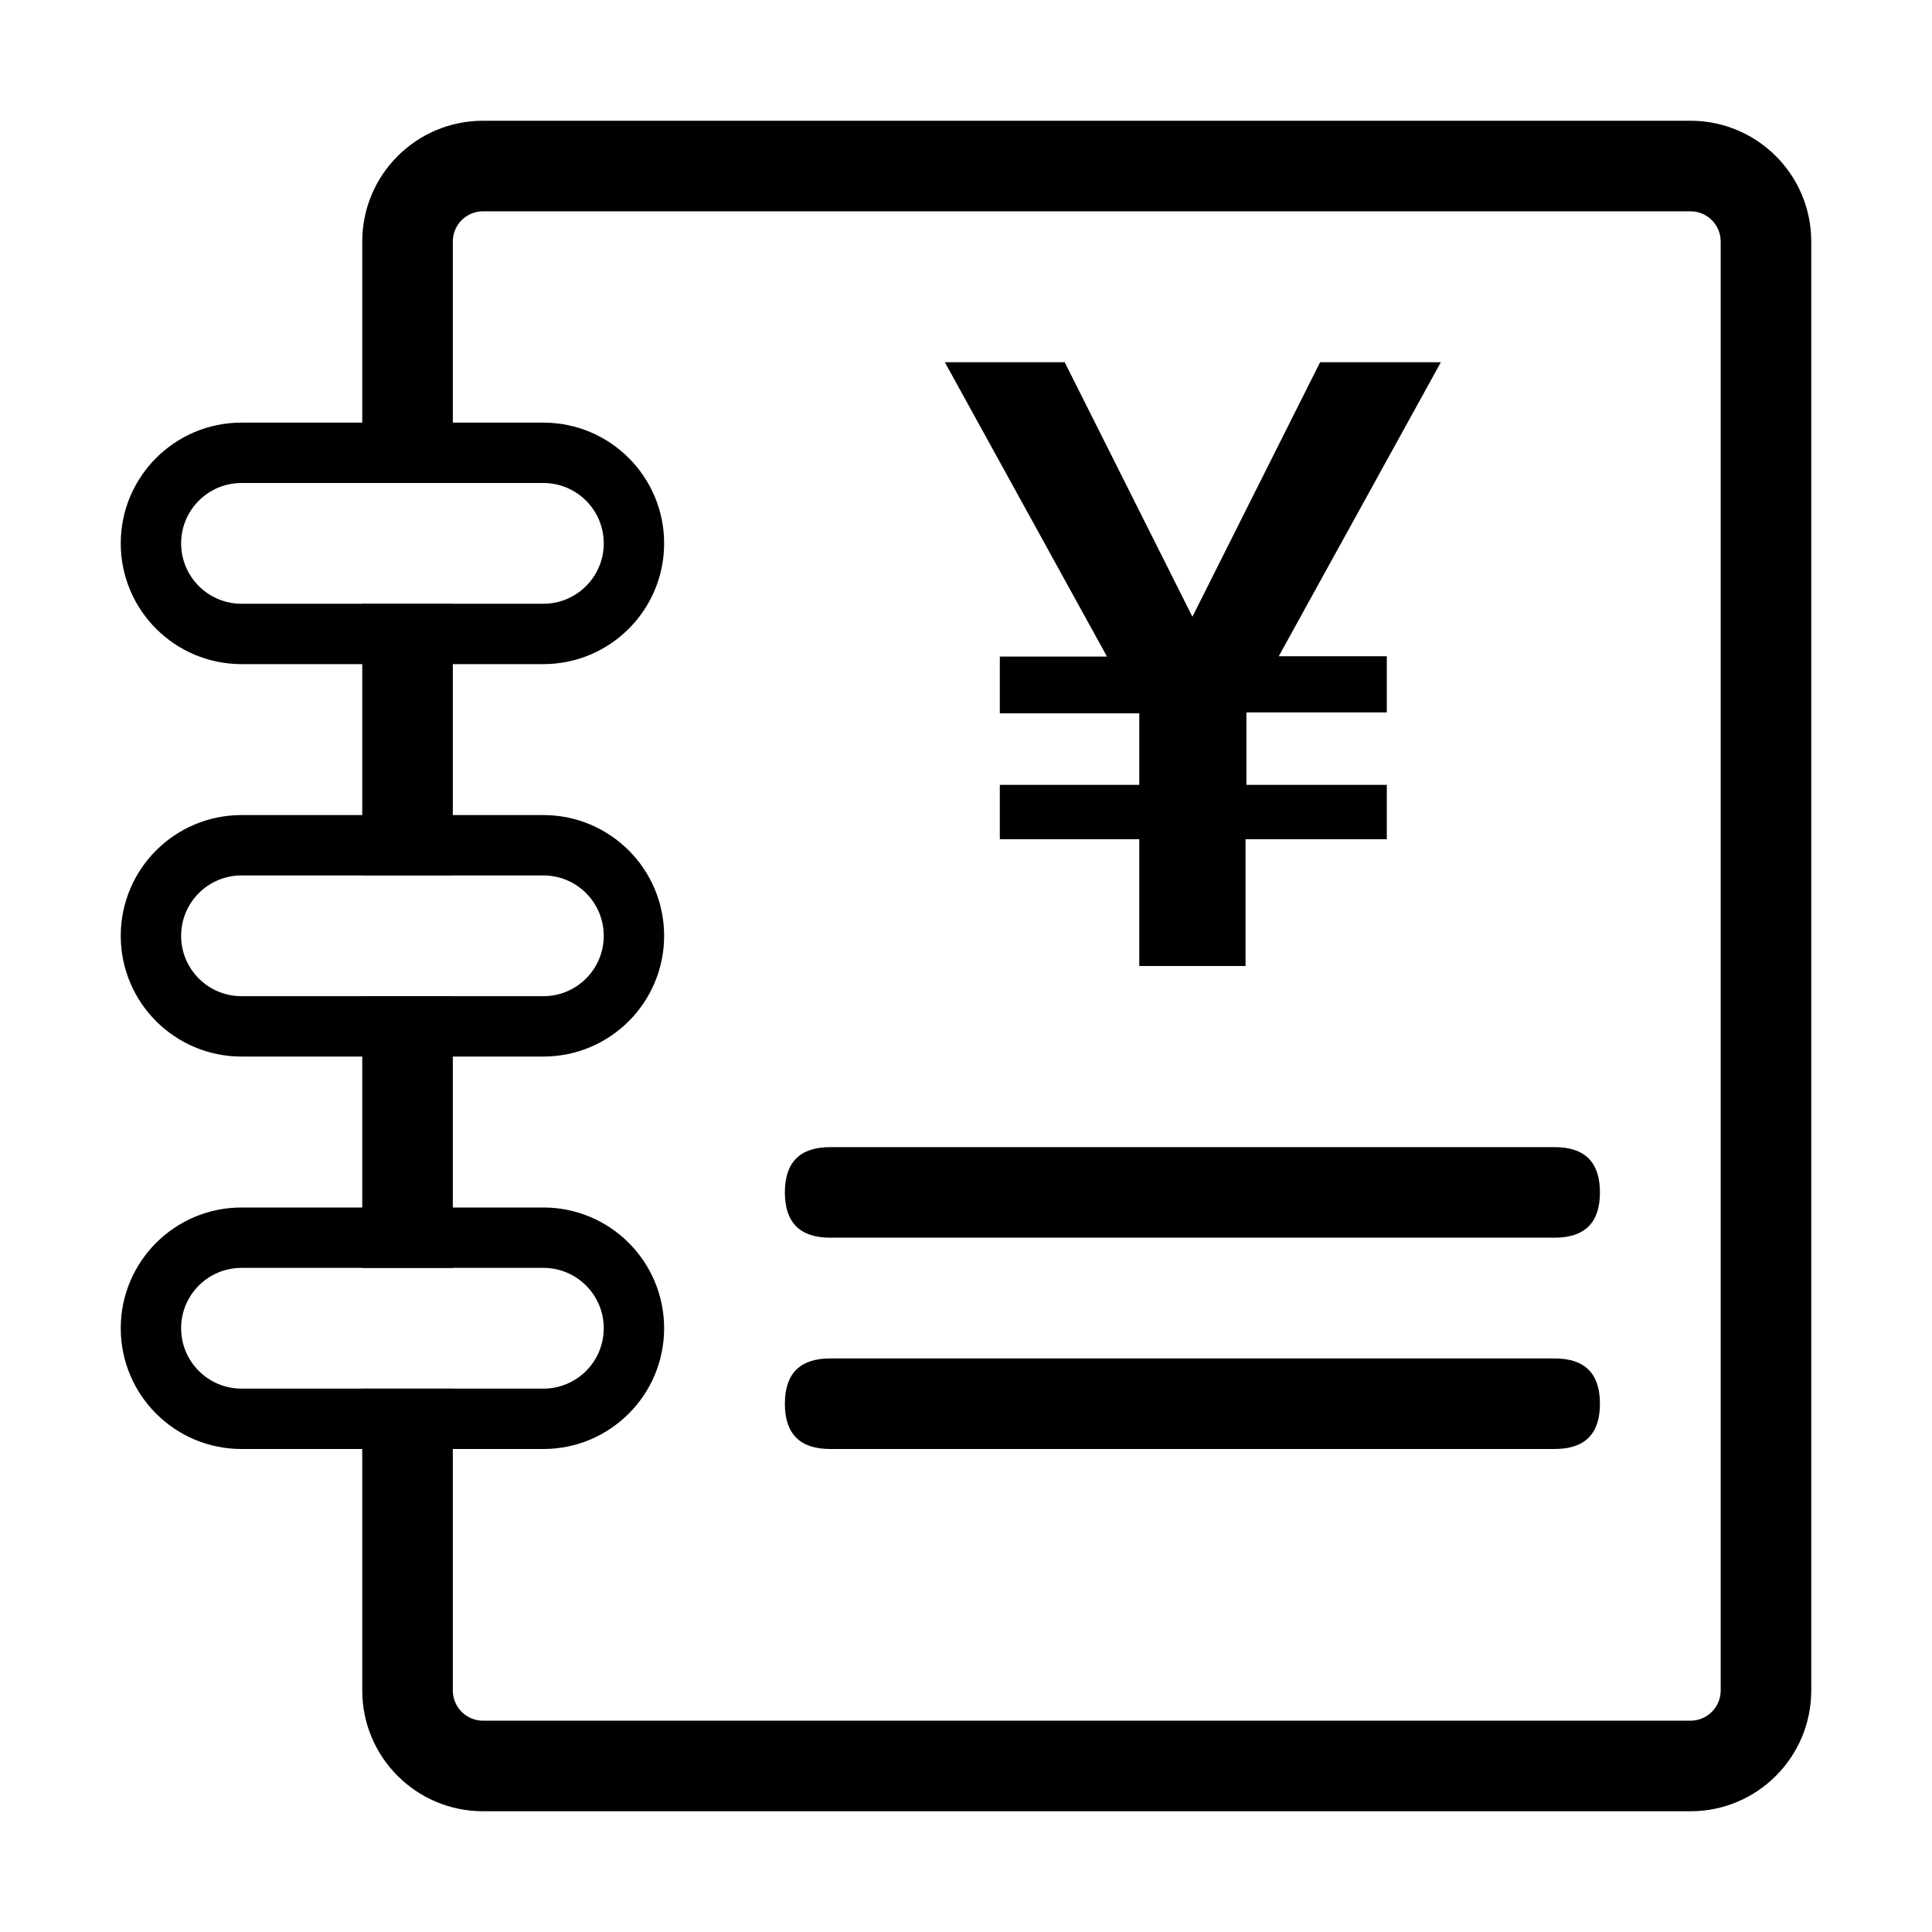
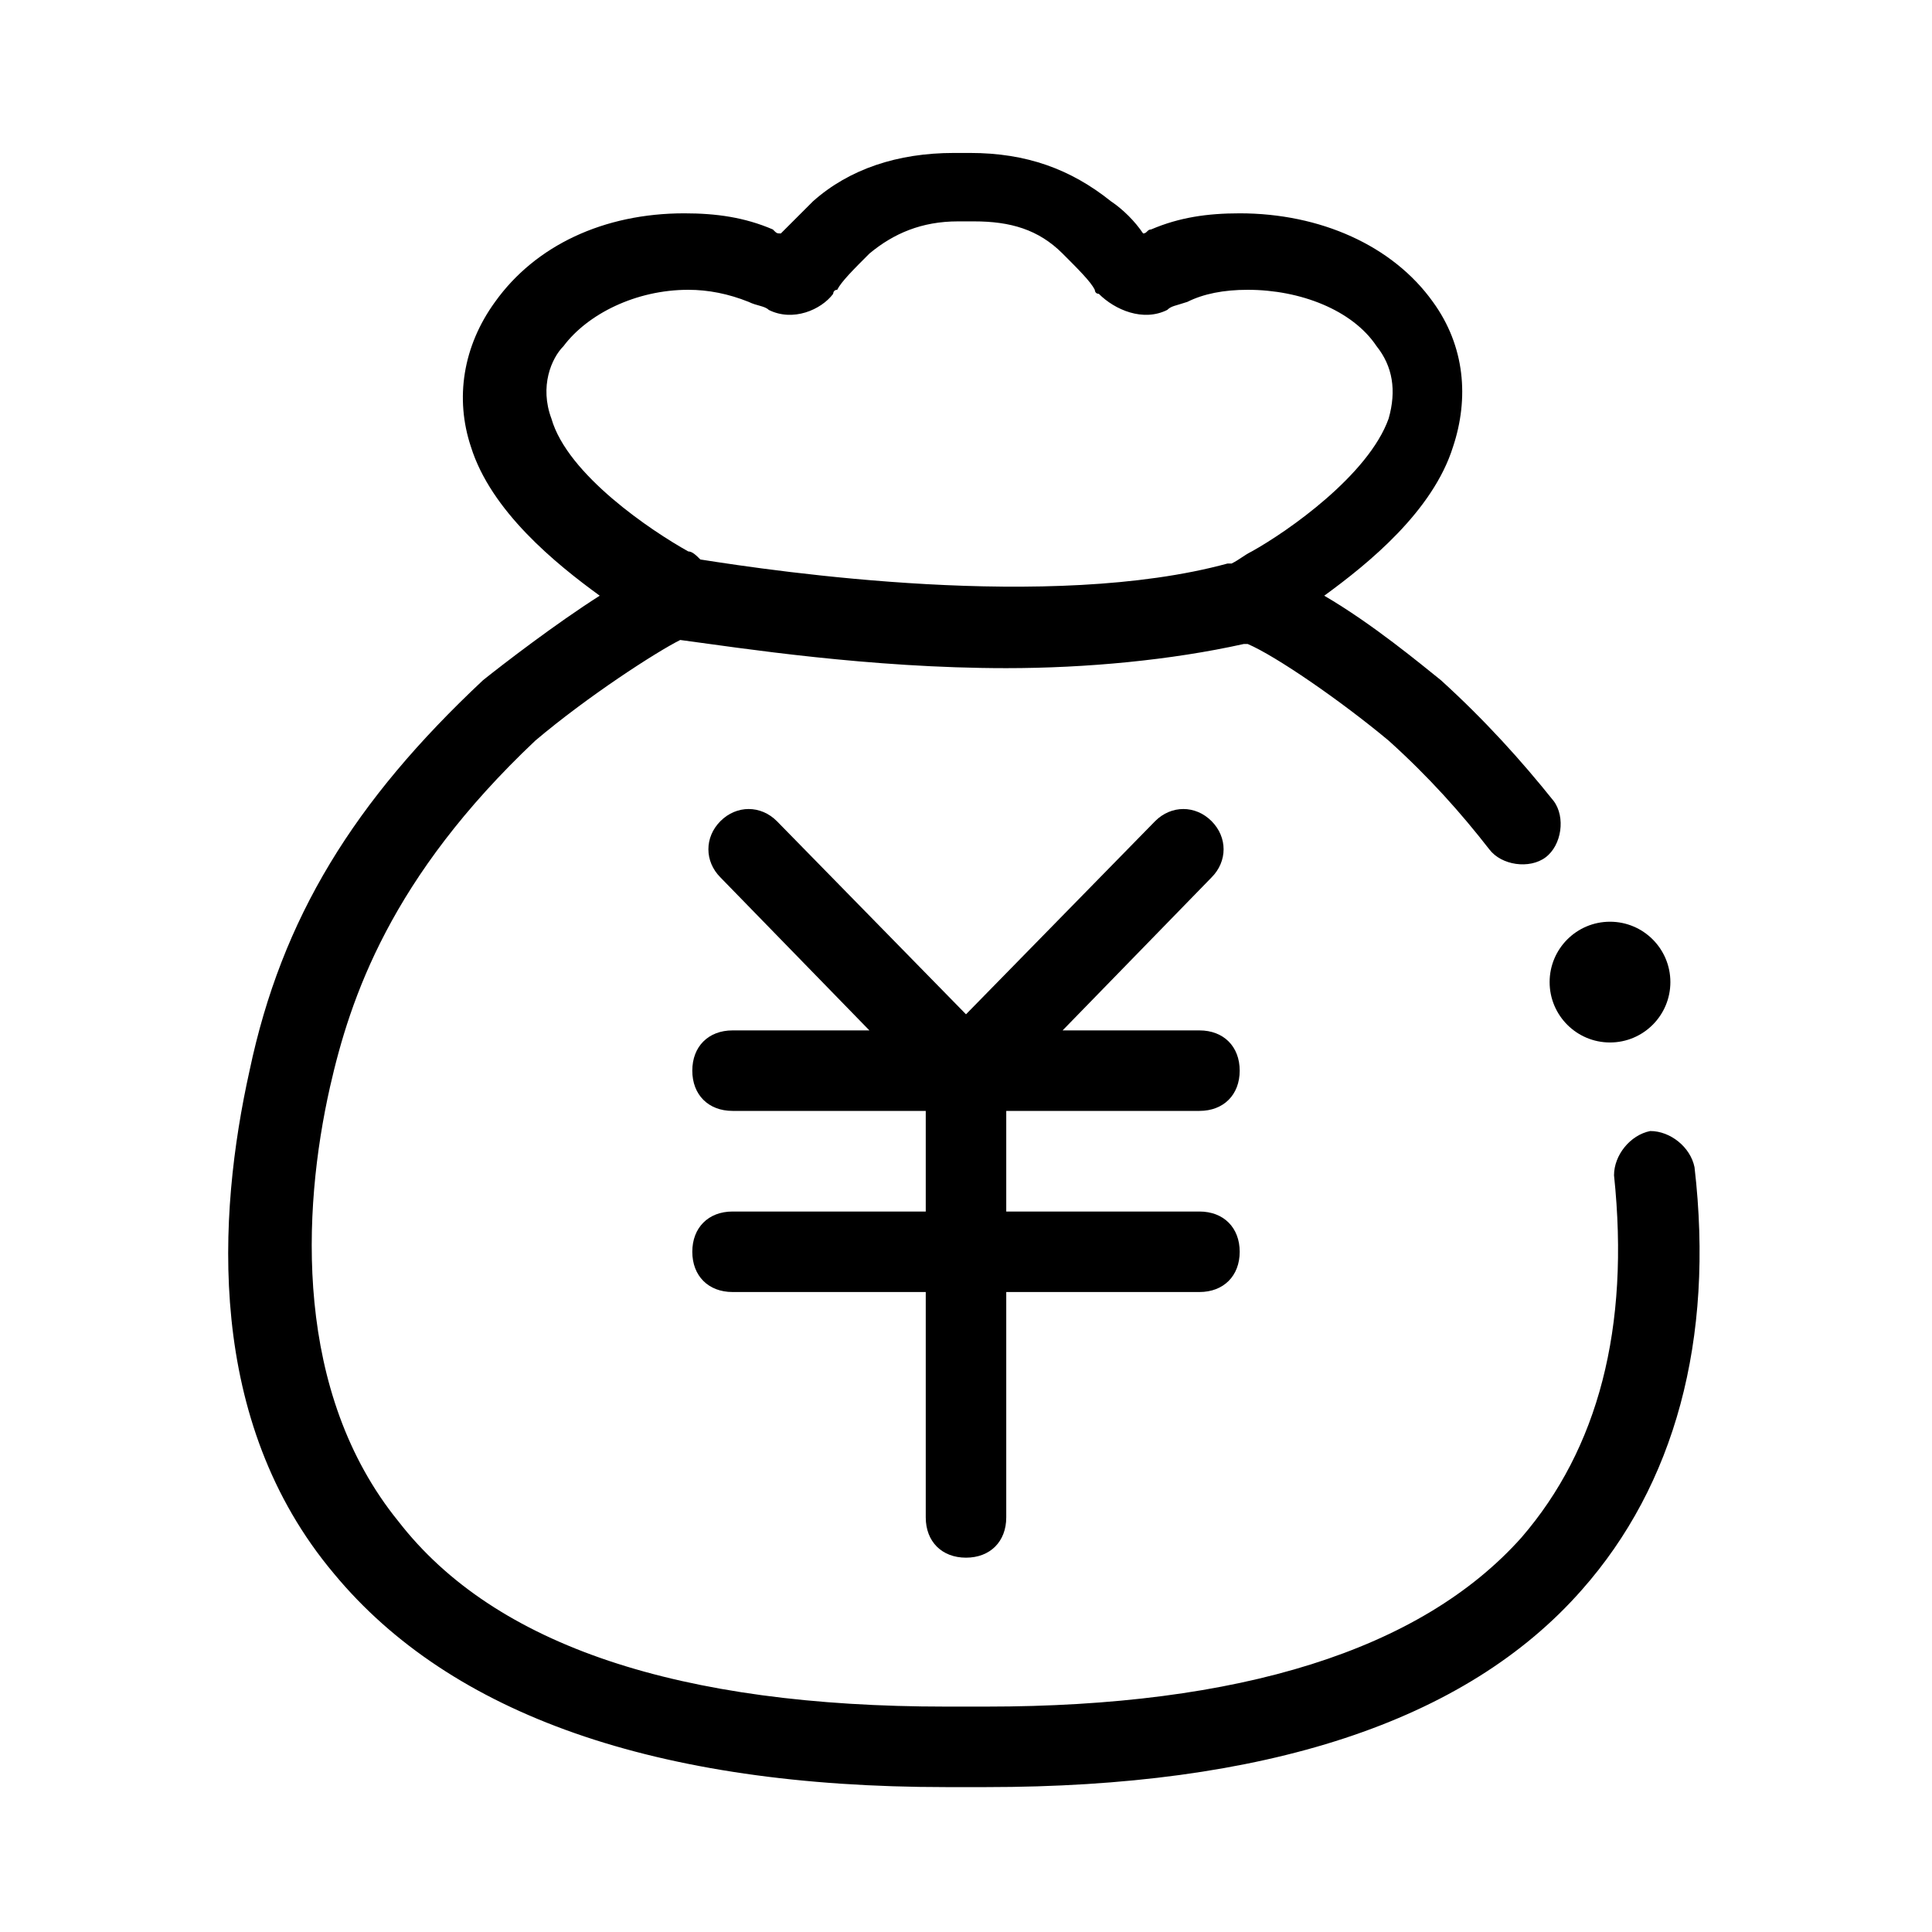
- <svg xmlns="http://www.w3.org/2000/svg" t="1614925814958" class="icon" viewBox="0 0 1024 1024" version="1.1" p-id="9305" width="200" height="200">
+ <svg xmlns="http://www.w3.org/2000/svg" t="1614936162084" class="icon" viewBox="0 0 1024 1024" version="1.1" p-id="16358" width="200" height="200">
  <defs>
    <style type="text/css" />
  </defs>
-   <path d="M192 320v144h48v-144zM896 64H256a64 64 0 0 0-64 64v128h48V128a16 16 0 0 1 16-16h640a16 16 0 0 1 16 16v768a16 16 0 0 1-16 16H256a16 16 0 0 1-16-16V736h-48v160a64 64 0 0 0 64 64h640a64 64 0 0 0 64-64V128a64 64 0 0 0-64-64zM240 528h-48v144h48z" p-id="9306" />
-   <path d="M288 224H128a64 64 0 0 0 0 128h160a64 64 0 0 0 0-128z m0 96H128a32 32 0 0 1 0-64h160a32 32 0 0 1 0 64zM288 432H128a64 64 0 0 0 0 128h160a64 64 0 0 0 0-128z m0 96H128a32 32 0 0 1 0-64h160a32 32 0 0 1 0 64zM288 640H128a64 64 0 0 0 0 128h160a64 64 0 0 0 0-128z m0 96H128a32 32 0 0 1 0-64h160a32 32 0 0 1 0 64z" p-id="9307" />
-   <path d="M416 720m24 0l384 0q24 0 24 24l0 0q0 24-24 24l-384 0q-24 0-24-24l0 0q0-24 24-24Z" p-id="9308" />
-   <path d="M416 608m24 0l384 0q24 0 24 24l0 0q0 24-24 24l-384 0q-24 0-24-24l0 0q0-24 24-24Z" p-id="9309" />
-   <path d="M564.32 192l67.68 134.88L699.68 192h64l-85.92 155.84h57.28v29.76h-74.4V416h74.4v28.8h-74.88V512h-56.32v-67.2h-73.92V416h73.92v-37.92h-73.92v-30.08h56.8L500.8 192z" p-id="9310" />
+   <path d="M635.733 588.8c12.8 0 21.333-8.533 21.333-21.333s-8.533-21.333-21.333-21.333h-72.533l78.933-81.067c8.533-8.533 8.533-21.333 0-29.867s-21.333-8.533-29.867 0L512 537.6l-100.267-102.4c-8.533-8.533-21.333-8.533-29.867 0s-8.533 21.333 0 29.867l78.933 81.067h-72.533c-12.8 0-21.333 8.533-21.333 21.333s8.533 21.333 21.333 21.333H490.667v53.333h-102.4c-12.8 0-21.333 8.533-21.333 21.333s8.533 21.333 21.333 21.333H490.667v119.467c0 12.8 8.533 21.333 21.333 21.333s21.333-8.533 21.333-21.333v-119.467h102.4c12.8 0 21.333-8.533 21.333-21.333s-8.533-21.333-21.333-21.333H533.333v-53.333h102.4z" p-id="16359" />
+   <path d="M898.133 618.667c-2.133-10.667-12.8-19.2-23.467-19.2-10.667 2.133-19.2 12.8-19.2 23.467 8.533 81.067-8.533 145.067-49.067 192-53.333 59.733-149.333 89.6-283.733 89.6h-19.2-2.133c-140.8 0-238.933-32-290.133-98.133-55.467-68.267-51.2-164.267-36.267-230.4 10.667-46.933 32-110.933 108.8-183.467 27.733-23.467 64-46.933 76.8-53.333 32 4.267 100.267 14.933 172.8 14.933 42.667 0 87.467-4.267 125.867-12.8h2.133c14.933 6.4 49.067 29.867 74.667 51.2 21.333 19.2 38.4 38.4 53.333 57.6 6.4 8.533 21.333 10.667 29.867 4.267 8.533-6.4 10.667-21.333 4.267-29.867-17.067-21.333-36.267-42.667-59.733-64-10.667-8.533-36.267-29.867-61.867-44.8 23.467-17.067 57.6-44.8 68.267-78.933 8.533-25.6 6.4-53.333-10.667-76.8-21.333-29.867-59.733-46.933-102.4-46.933-17.067 0-32 2.133-46.933 8.533-2.133 0-2.133 2.133-4.267 2.133-4.267-6.4-10.667-12.8-17.067-17.067-21.333-17.067-44.8-25.6-74.667-25.6h-4.267-4.267c-29.867 0-55.467 8.533-74.667 25.6l-17.067 17.067c-2.133 0-2.133 0-4.267-2.133-14.933-6.4-29.867-8.533-46.933-8.533-42.667 0-78.933 17.067-100.267 46.933-17.067 23.467-21.333 51.2-12.8 76.8 10.667 34.133 44.8 61.867 68.267 78.933-23.467 14.933-51.2 36.267-61.867 44.8-68.267 64-106.667 125.867-123.733 206.933-17.067 76.8-23.467 185.6 44.8 266.667 61.867 74.667 170.667 113.067 324.267 113.067h21.333c147.2 0 253.867-34.133 315.733-104.533 49.067-55.467 70.4-132.267 59.733-224zM292.267 221.867c-6.4-17.067 0-32 6.4-38.4 12.8-17.067 38.4-29.867 66.133-29.867 10.667 0 21.333 2.133 32 6.4 4.267 2.133 8.533 2.133 10.667 4.267 12.8 6.4 27.733 0 34.133-8.533 0 0 0-2.133 2.133-2.133 2.133-4.267 8.533-10.667 17.067-19.2 12.8-10.667 27.733-17.067 46.933-17.067h8.533c19.2 0 34.133 4.267 46.933 17.067 8.533 8.533 14.933 14.933 17.067 19.2 0 0 0 2.133 2.133 2.133 8.533 8.533 23.467 14.933 36.267 8.533 2.133-2.133 4.267-2.133 10.667-4.267 8.533-4.267 19.2-6.4 32-6.4 27.733 0 55.467 10.667 68.267 29.867 8.533 10.667 10.667 23.467 6.4 38.4-10.667 29.867-53.333 59.733-72.533 70.4-4.267 2.133-6.4 4.267-10.667 6.4h-2.133c-93.867 25.6-238.933 4.267-279.467-2.133-2.133-2.133-4.267-4.267-6.4-4.267-19.2-10.667-64-40.533-72.533-70.4z" p-id="16360" />
+   <path d="M853.333 520.533m-32 0a32 32 0 1 0 64 0 32 32 0 1 0-64 0Z" p-id="16361" />
</svg>
